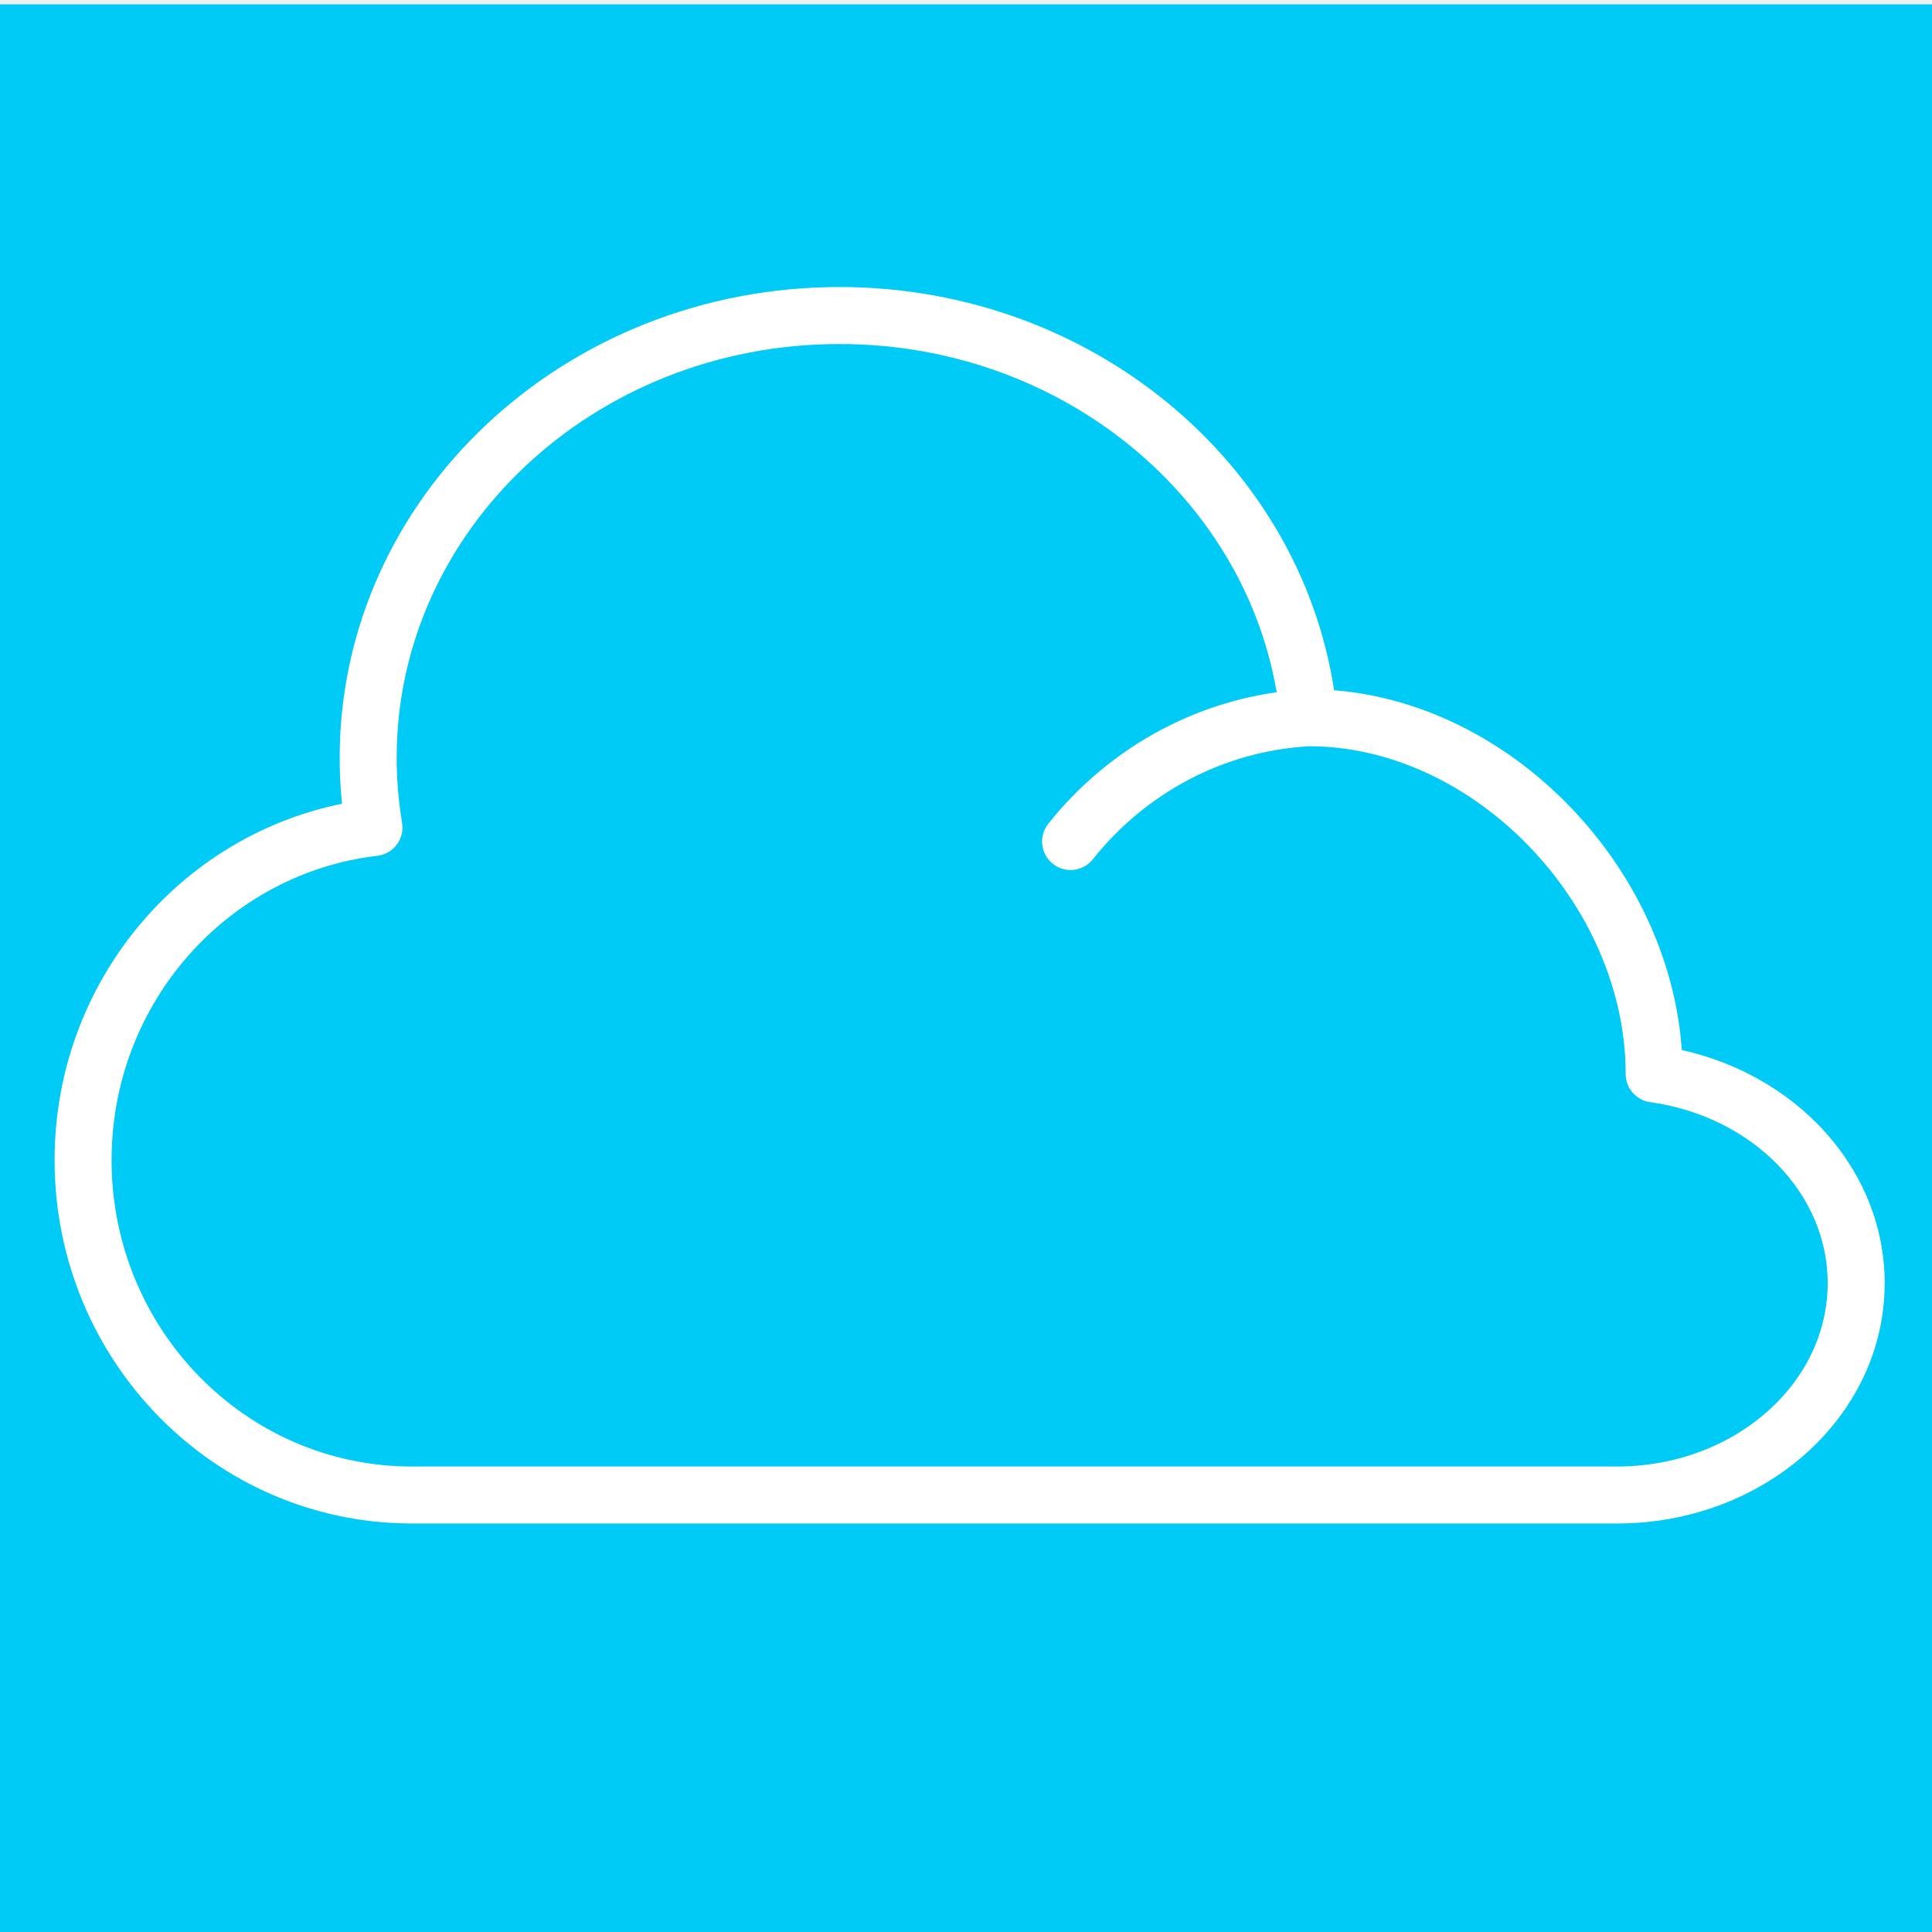
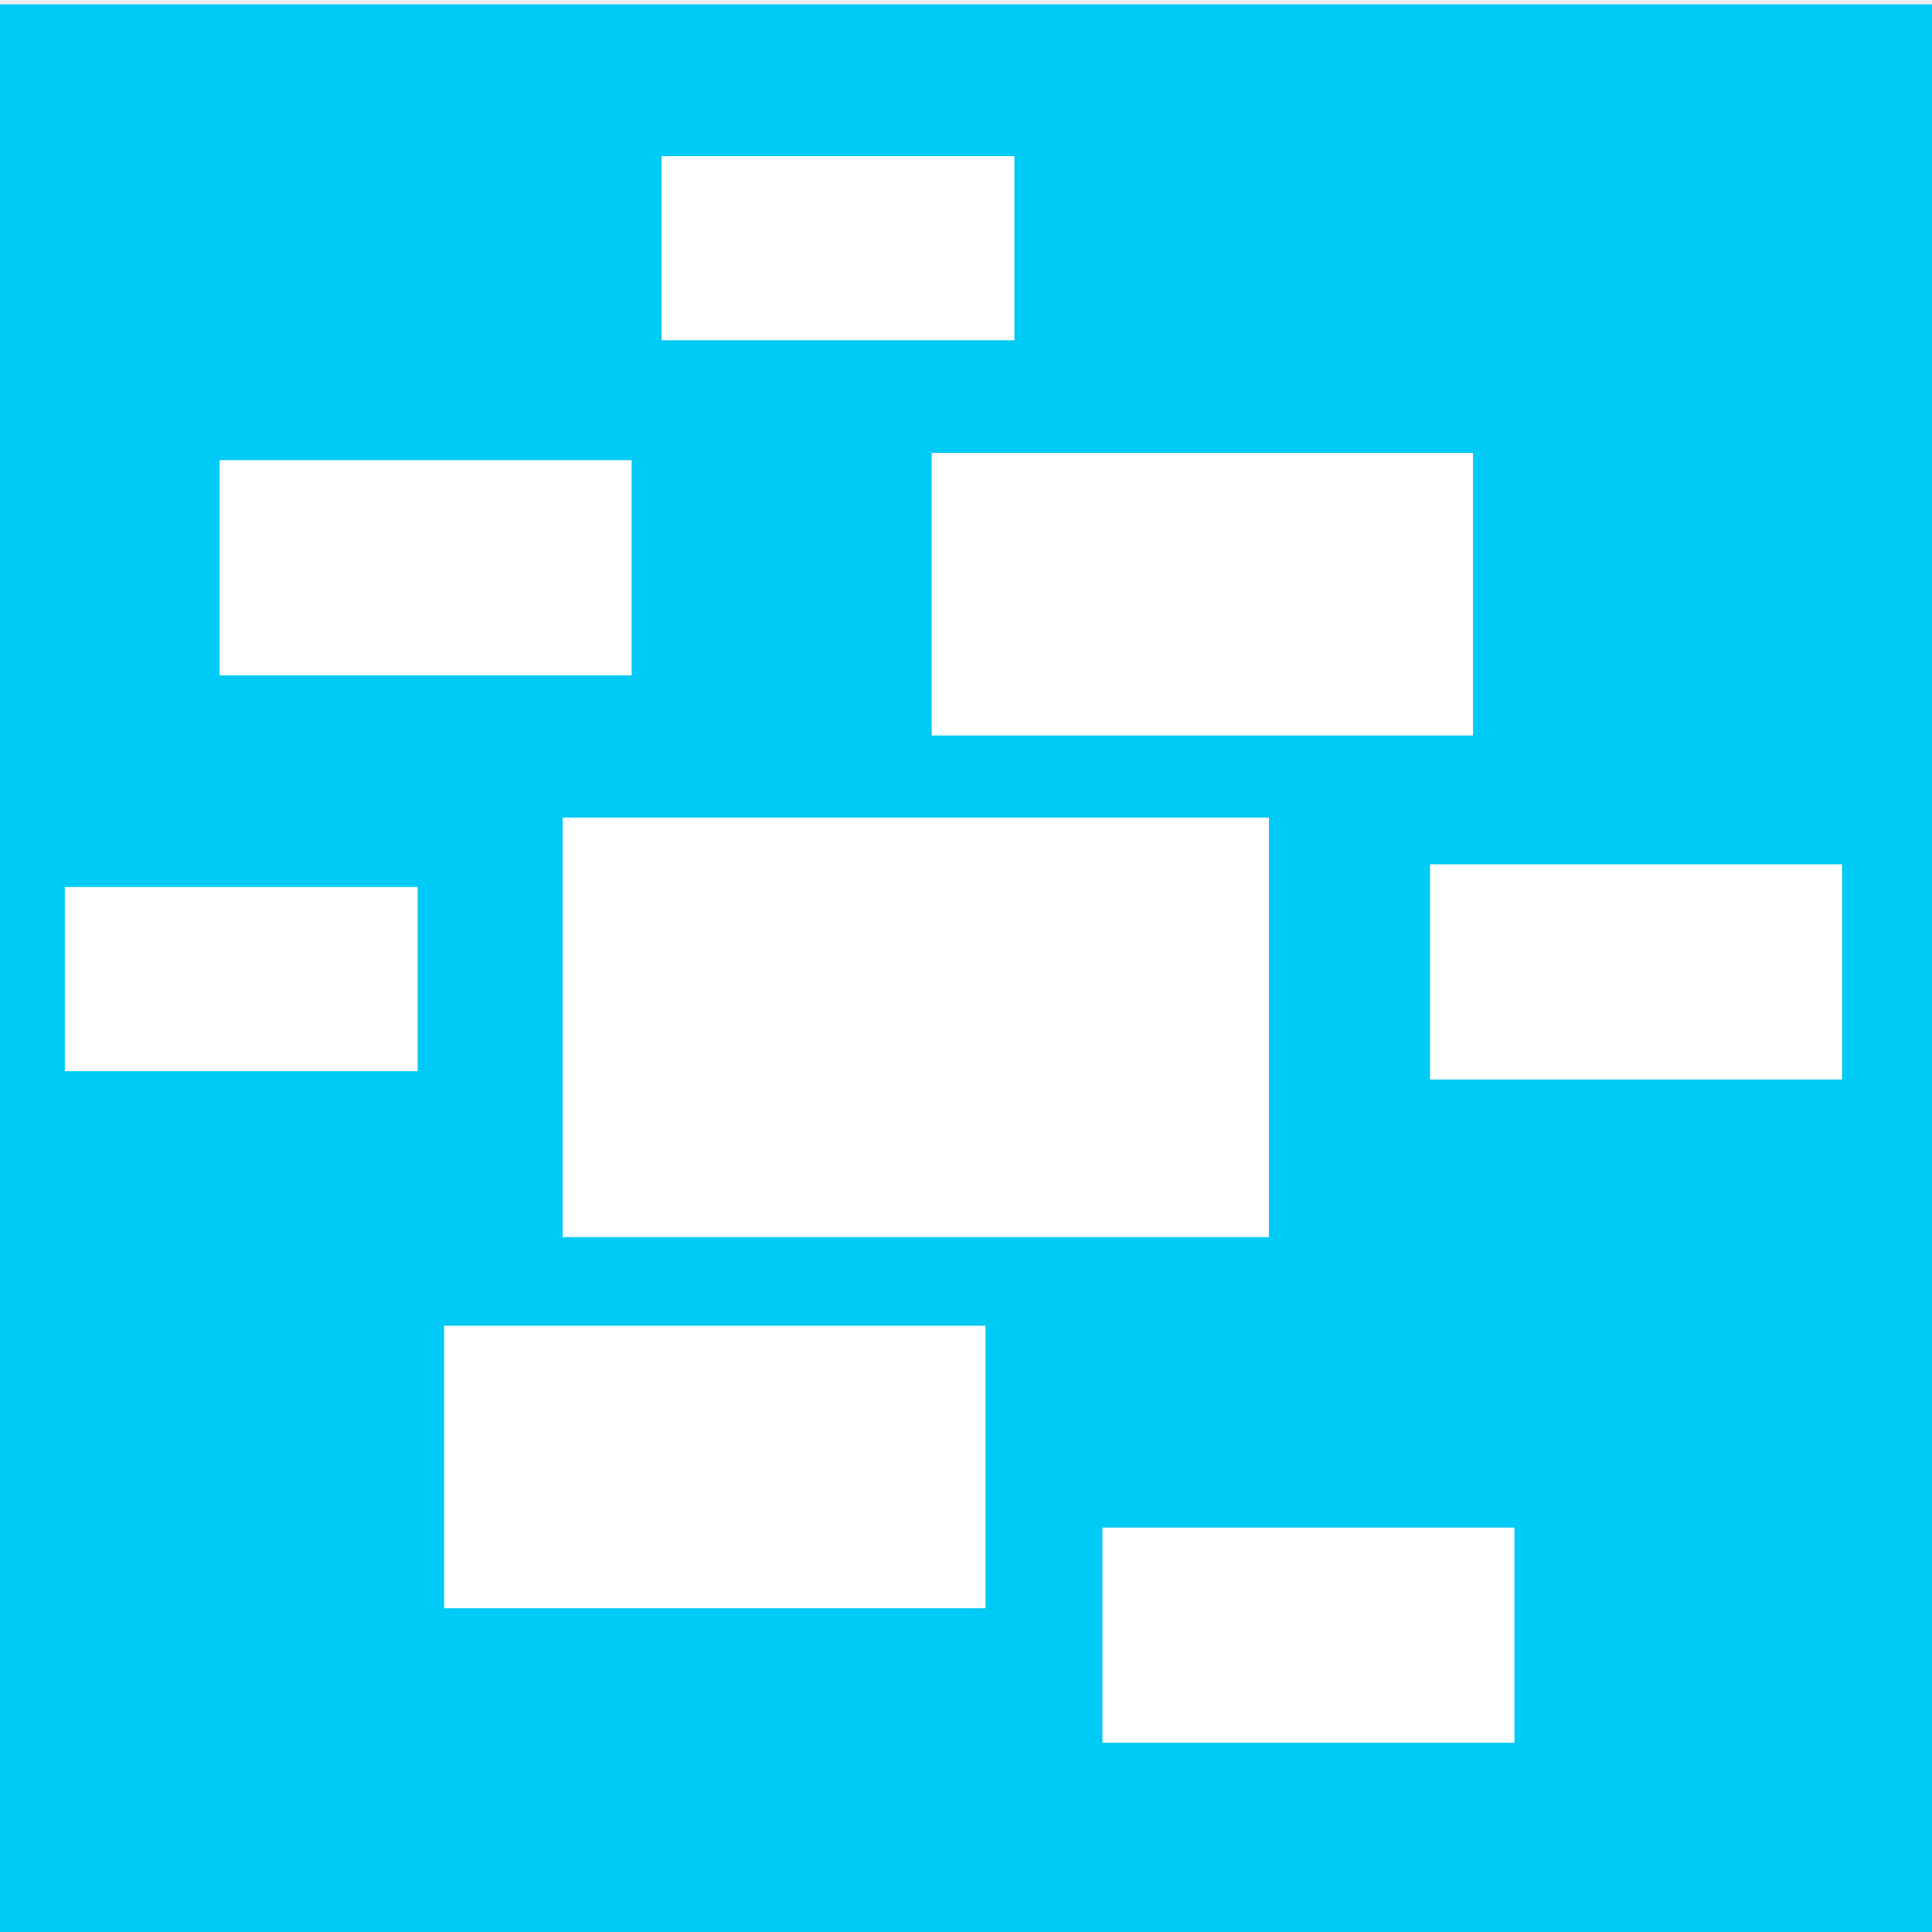
<svg xmlns="http://www.w3.org/2000/svg" version="1.1" id="Vrstva_1" x="0px" y="0px" width="16px" height="16px" viewBox="0 0 16 16" enable-background="new 0 0 16 16" xml:space="preserve">
  <defs id="defs41" />
  <rect style="fill:#00caf6;fill-opacity:1;stroke:#00caf6;stroke-width:1.804;stroke-opacity:1" id="rect1174" width="14.551" height="14.246" x="0.824" y="0.938" />
  <g id="layer1">
-     <path d="M 10.839,5.944 C 10.66,4.077 8.987,2.613 6.952,2.613 c -2.156,0 -3.903,1.64 -3.903,3.663 0,0.197 0.017,0.389 0.048,0.577 v 0 C 1.741,7.012 0.688,8.185 0.688,9.608 c 0,1.531 1.219,2.773 2.723,2.773 h 9.98 c 1.094,0 1.981,-0.785 1.981,-1.754 0,-0.876 -0.725,-1.602 -1.673,-1.733 v 0 c 0,-1.532 -1.357,-2.95 -2.86,-2.95 -0.049,0 0.047,-0.003 0,0 -0.796,0.042 -1.502,0.433 -1.973,1.025" fill="none" stroke="#231f20" stroke-linecap="round" stroke-linejoin="round" stroke-miterlimit="10" stroke-width="0.472" id="path2-3" style="fill:none;fill-opacity:1;stroke:#ffffff;stroke-opacity:1" />
+     <rect style="fill:#ffffff;stroke-width:1.17" id="rect949" width="5.849" height="3.474" x="4.66" y="6.771" />
+     <rect style="fill:#ffffff;stroke-width:0.841" id="rect949-3" width="4.483" height="2.34" x="7.716" y="3.751" />
+     <rect style="fill:#ffffff;stroke-width:0.841" id="rect949-3-6" width="4.483" height="2.34" x="3.678" y="10.979" />
+     <rect style="fill:#ffffff;stroke-width:0.64" id="rect949-3-7" width="3.412" height="1.782" x="11.843" y="7.158" />
+     <rect style="fill:#ffffff;stroke-width:0.64" id="rect949-3-7-6" width="3.412" height="1.782" x="1.819" y="3.811" />
+     <rect style="fill:#ffffff;stroke-width:0.64" id="rect949-3-7-5" width="3.412" height="1.782" x="9.13" y="12.651" />
+     <rect style="fill:#ffffff;stroke-width:0.548" id="rect949-3-7-3" width="2.922" height="1.525" x="5.479" y="1.293" />
+     <rect style="fill:#ffffff;stroke-width:0.548" id="rect949-3-7-3-2" width="2.922" height="1.525" x="0.537" y="7.346" />
  </g>
</svg>
